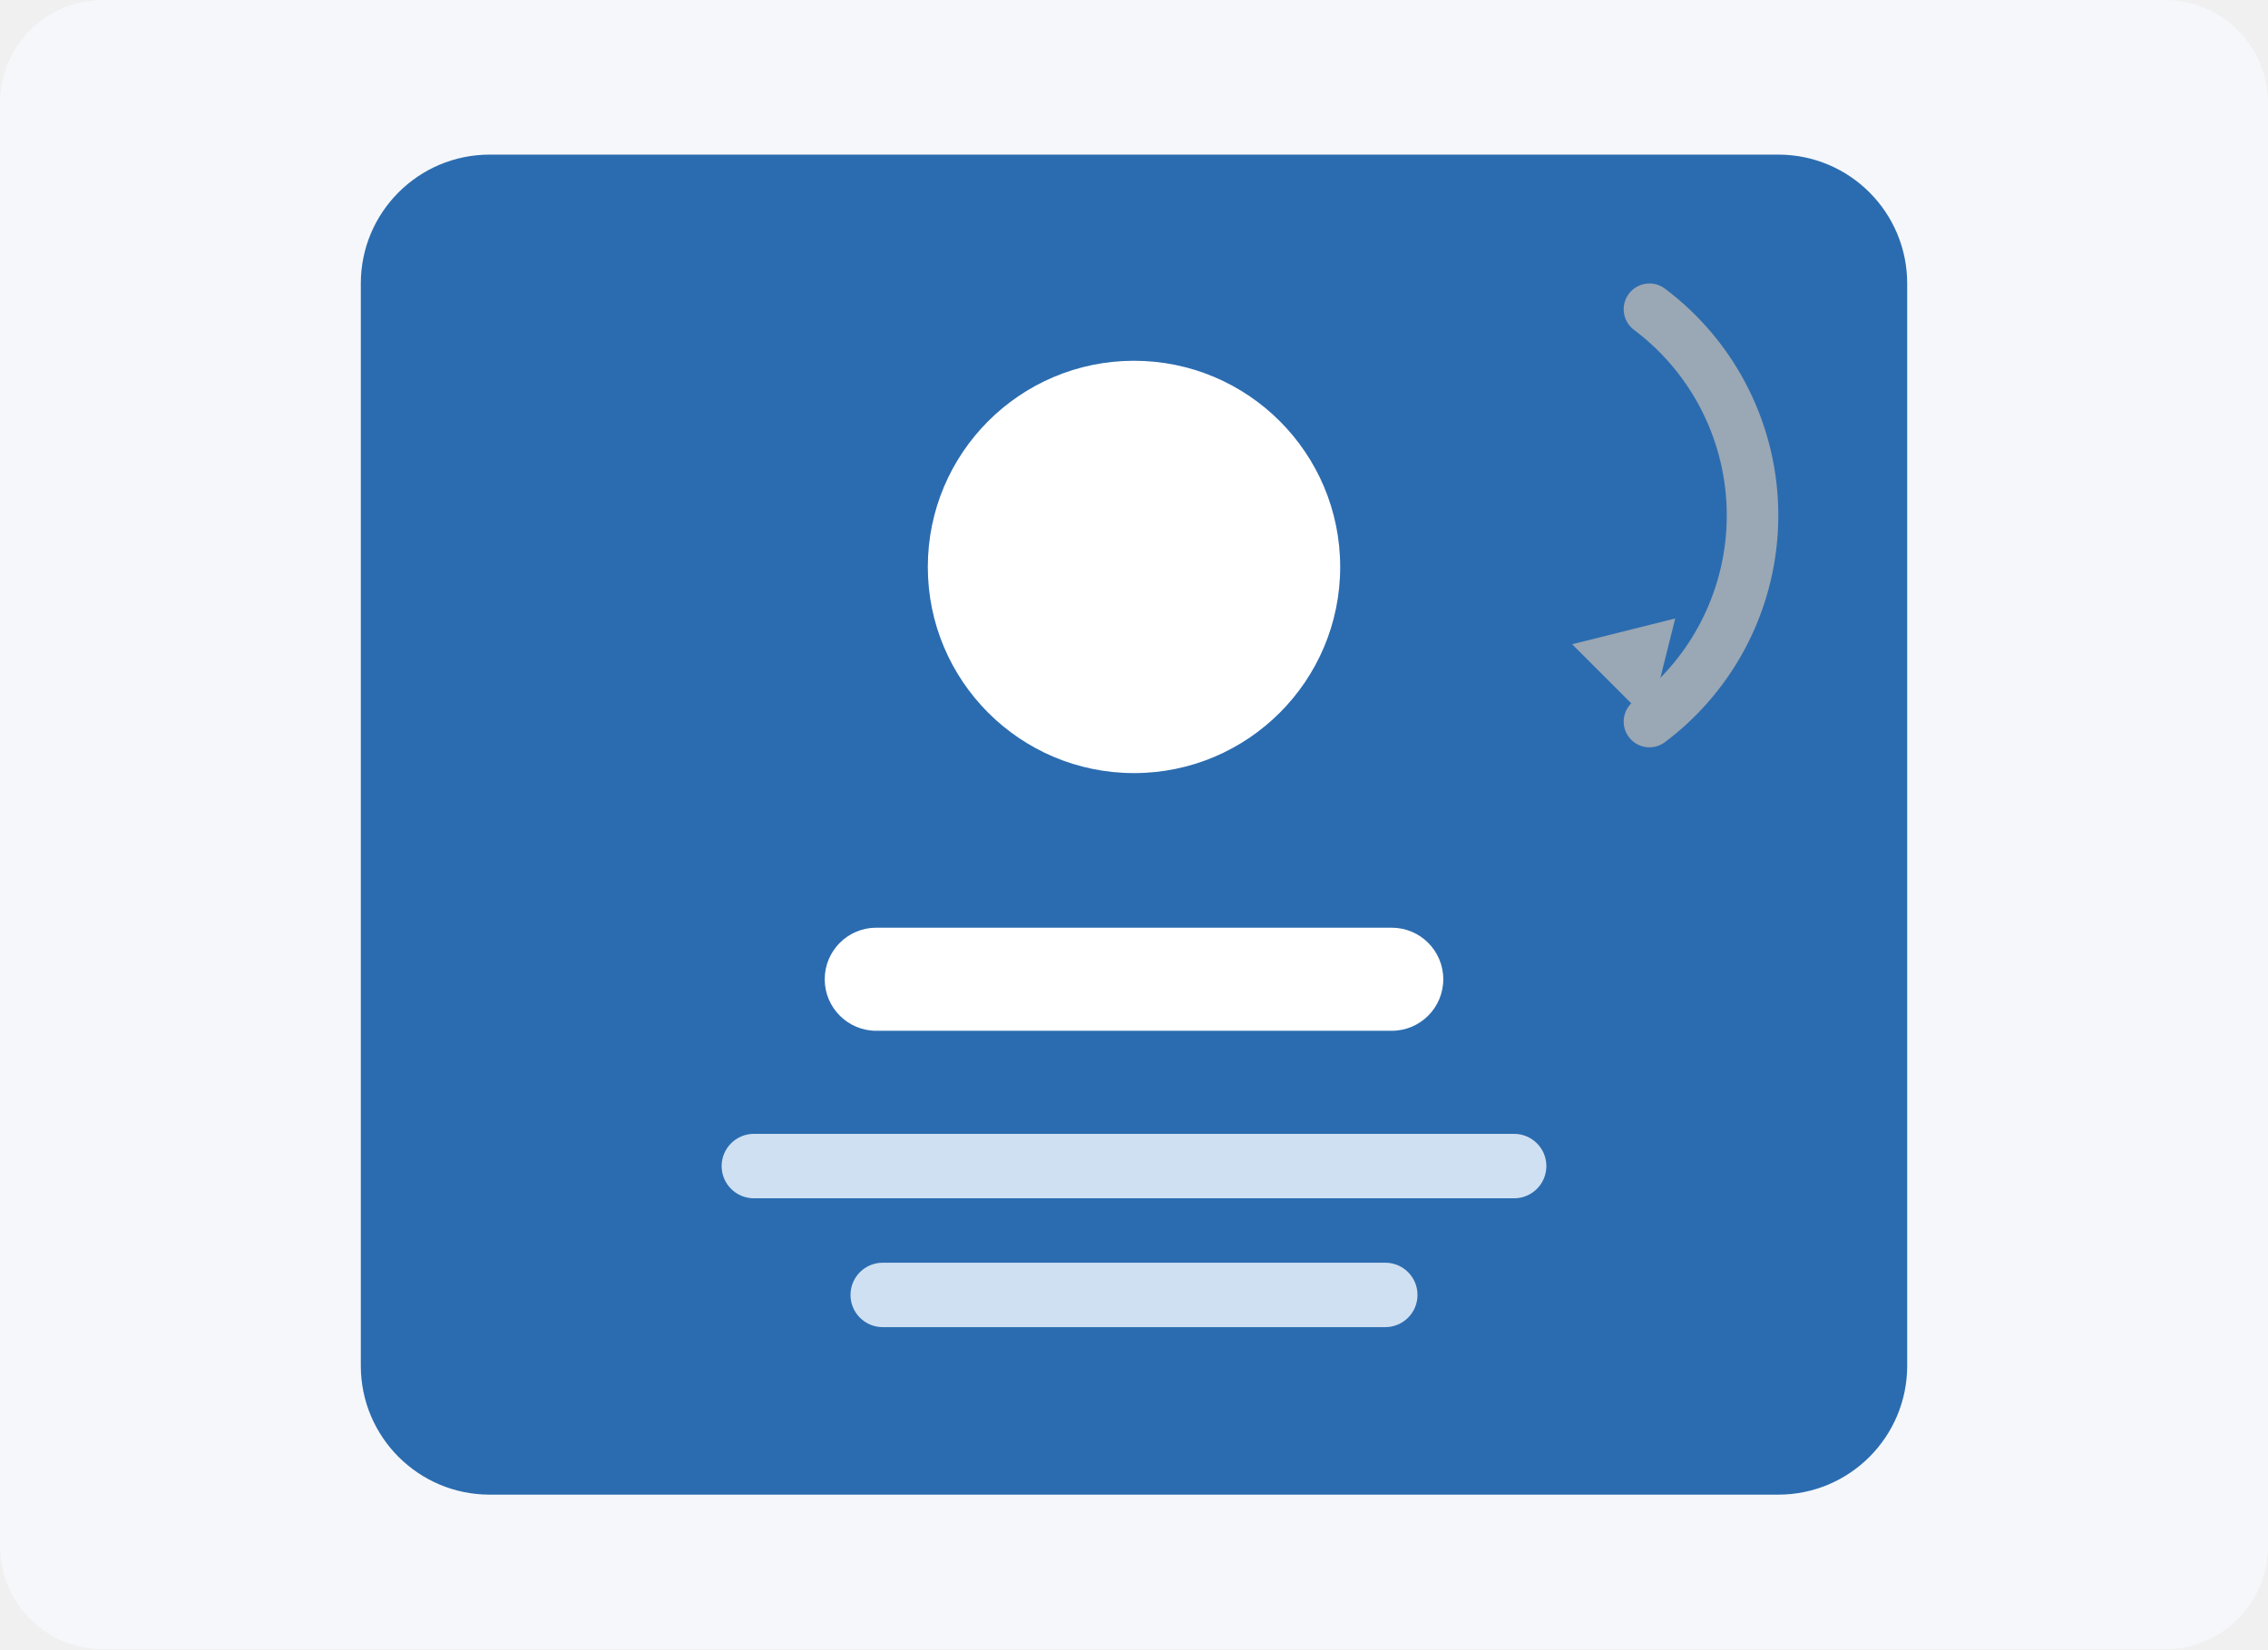
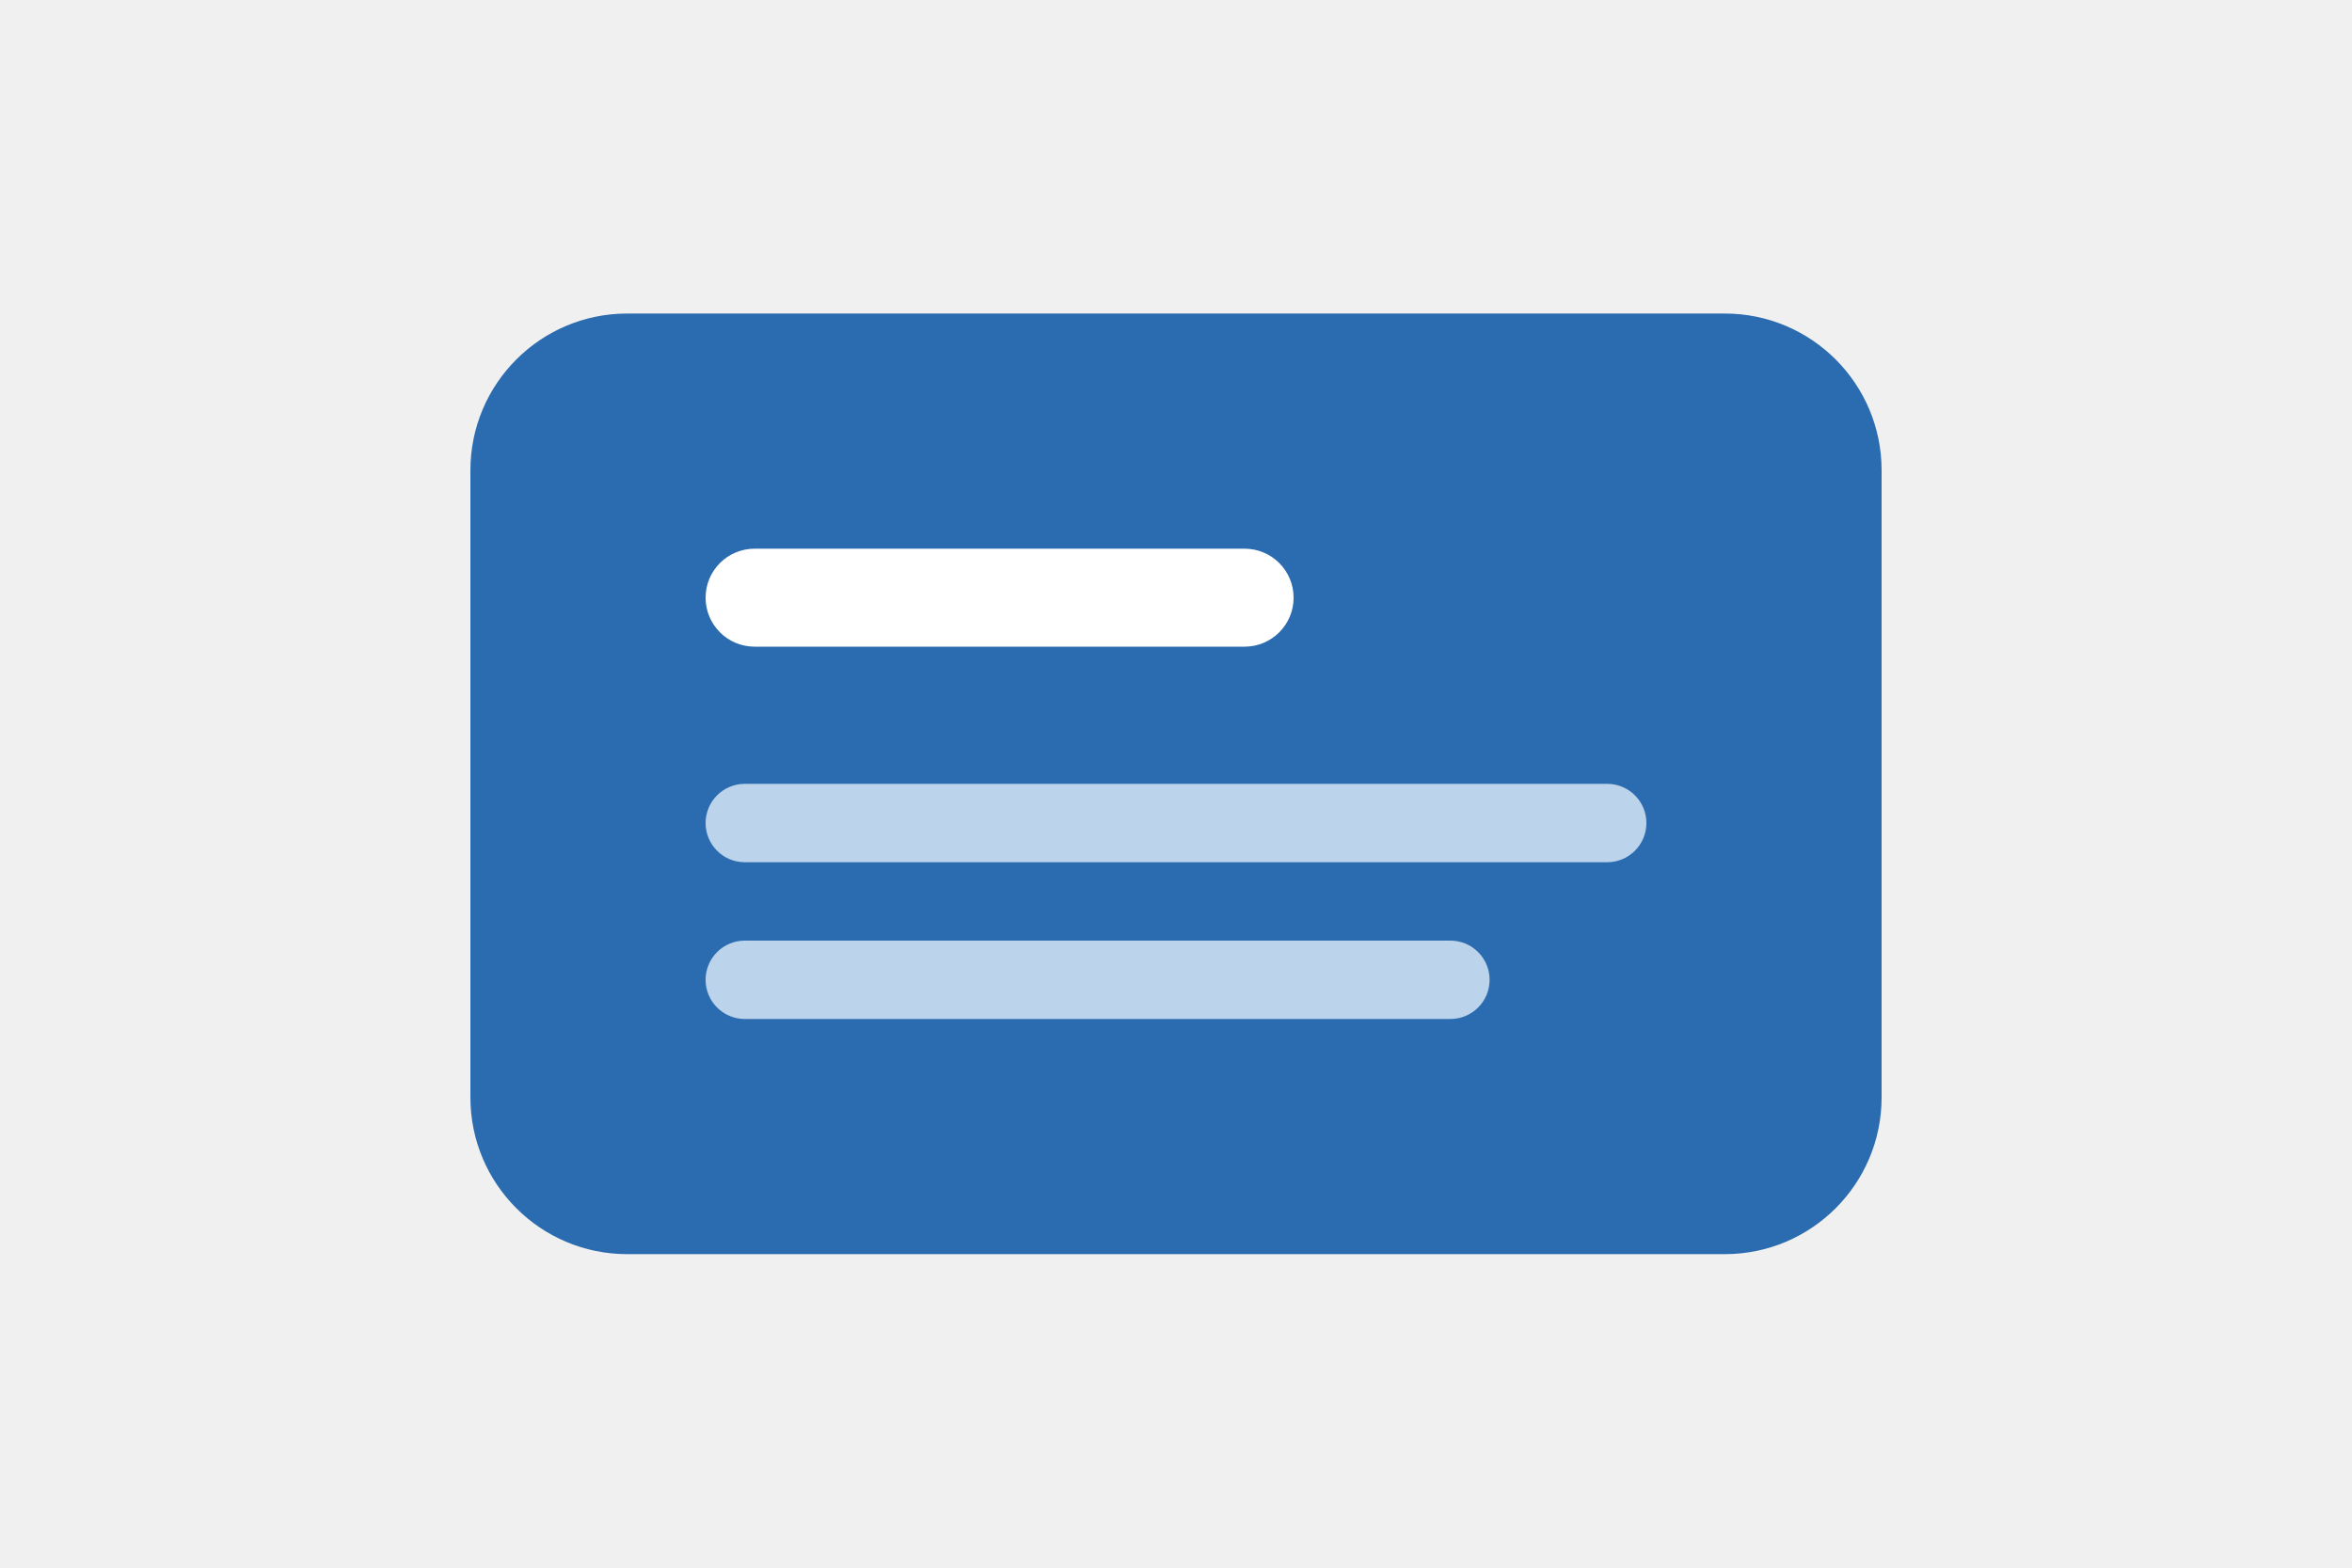
- <svg xmlns="http://www.w3.org/2000/svg" width="88" height="64" viewBox="0 0 88 64" fill="none">
-   <rect width="88" height="64" rx="4" fill="#f5f7fa" />
-   <rect x="14" y="6" width="60" height="52" rx="5" fill="#2b6cb0" />
-   <circle cx="44" cy="22" r="8" fill="#ffffff" stroke="none" stroke-width="0" />
-   <rect x="32" y="36" width="24" height="4" rx="2" fill="#ffffff" />
-   <rect x="28" y="44" width="32" height="2.5" rx="1.25" fill="#cfe0f2" />
-   <rect x="33" y="49" width="22" height="2.5" rx="1.25" fill="#cfe0f2" />
-   <path d="M64 12a10 10 0 0 1 0 16" stroke="#9aa7b4" stroke-width="2" fill="none" stroke-linecap="round" />
-   <path d="M64 28l-3-3 4-1z" fill="#9aa7b4" />
+ <svg xmlns="http://www.w3.org/2000/svg" viewBox="0 0 120 80">
+   <rect x="24" y="16" width="72" height="48" rx="8" fill="#2b6cb0" />
+   <rect x="36" y="28" width="30" height="5" rx="2.5" fill="#ffffff" />
+   <rect x="36" y="40" width="48" height="4" rx="2" fill="#bcd3ec" />
+   <rect x="36" y="48" width="40" height="4" rx="2" fill="#bcd3ec" />
</svg>
